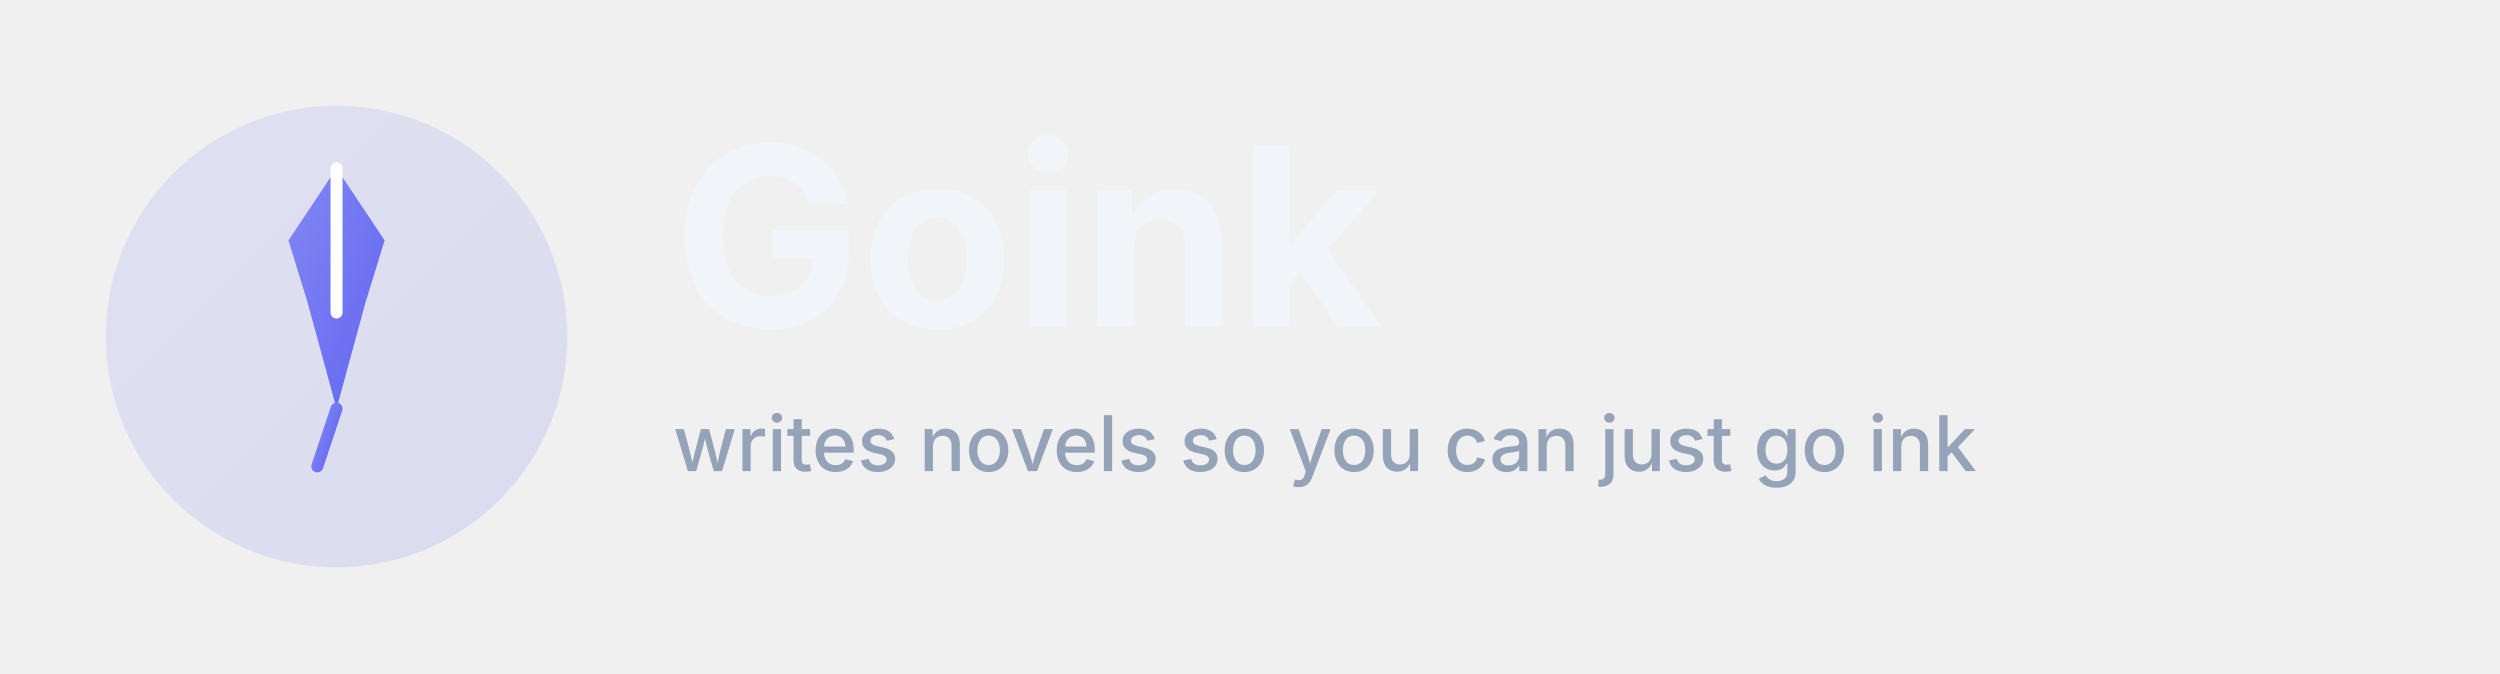
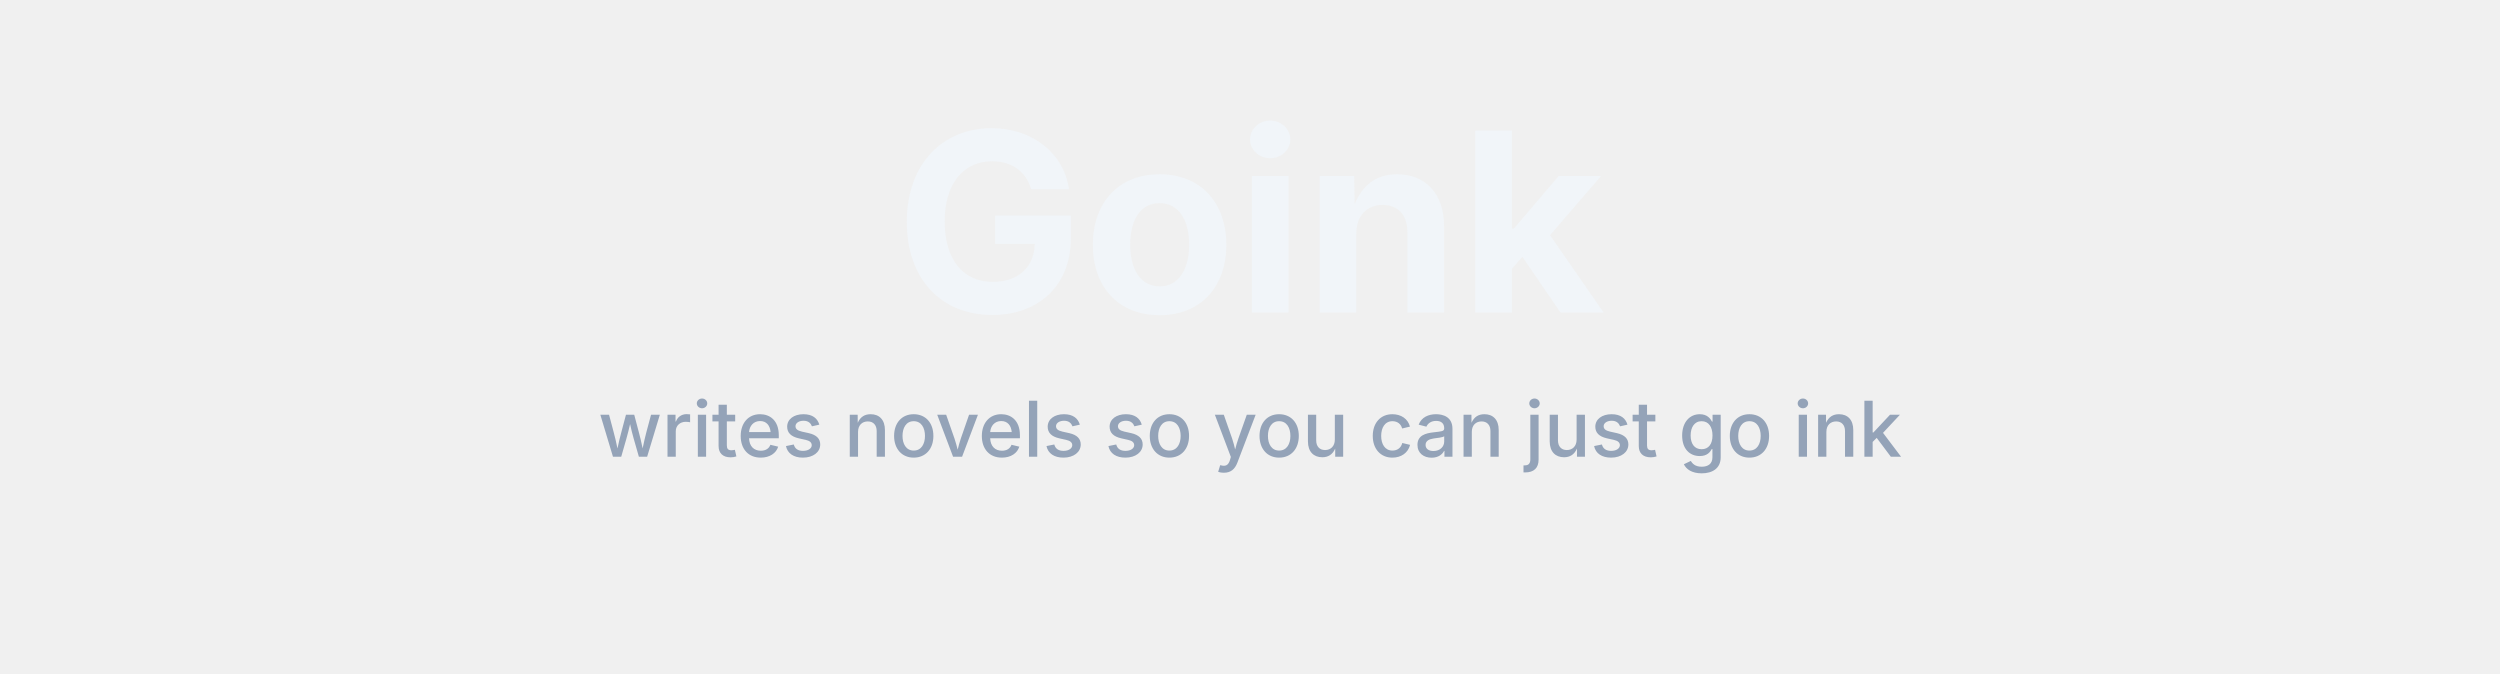
<svg xmlns="http://www.w3.org/2000/svg" width="520" height="140" viewBox="0 0 520 140">
-   <defs>
-     <linearGradient id="g" x1="0%" y1="0%" x2="100%" y2="100%">
-       <stop offset="0%" stop-color="#8187f3" />
-       <stop offset="100%" stop-color="#6366f1" />
-     </linearGradient>
-   </defs>
-   <circle cx="70" cy="70" r="48" fill="url(#g)" opacity="0.15" />
-   <g transform="translate(32, 35)">
-     <path d="M38 0 L48 15 L44 28 L38 50 L32 28 L28 15 Z" fill="url(#g)" />
-     <path d="M38 0 L38 30" stroke="white" stroke-width="2.5" stroke-linecap="round" />
-     <path d="M38 50 L34 62" stroke="url(#g)" stroke-width="2.5" stroke-linecap="round" />
-   </g>
-   <text x="140" y="68" font-family="system-ui, -apple-system, sans-serif" font-size="52" font-weight="bold" fill="#f1f5f9">Goink</text>
-   <text x="140" y="98" font-family="system-ui, -apple-system, sans-serif" font-size="16" fill="#94a3b8" font-weight="500">writes novels so you can just go ink</text>
+   <text x="260" y="65" font-family="system-ui, -apple-system, sans-serif" font-size="52" font-weight="bold" fill="#f1f5f9" text-anchor="middle">Goink</text>
+   <text x="260" y="95" font-family="system-ui, -apple-system, sans-serif" font-size="16" fill="#94a3b8" font-weight="500" text-anchor="middle">writes novels so you can just go ink</text>
</svg>
